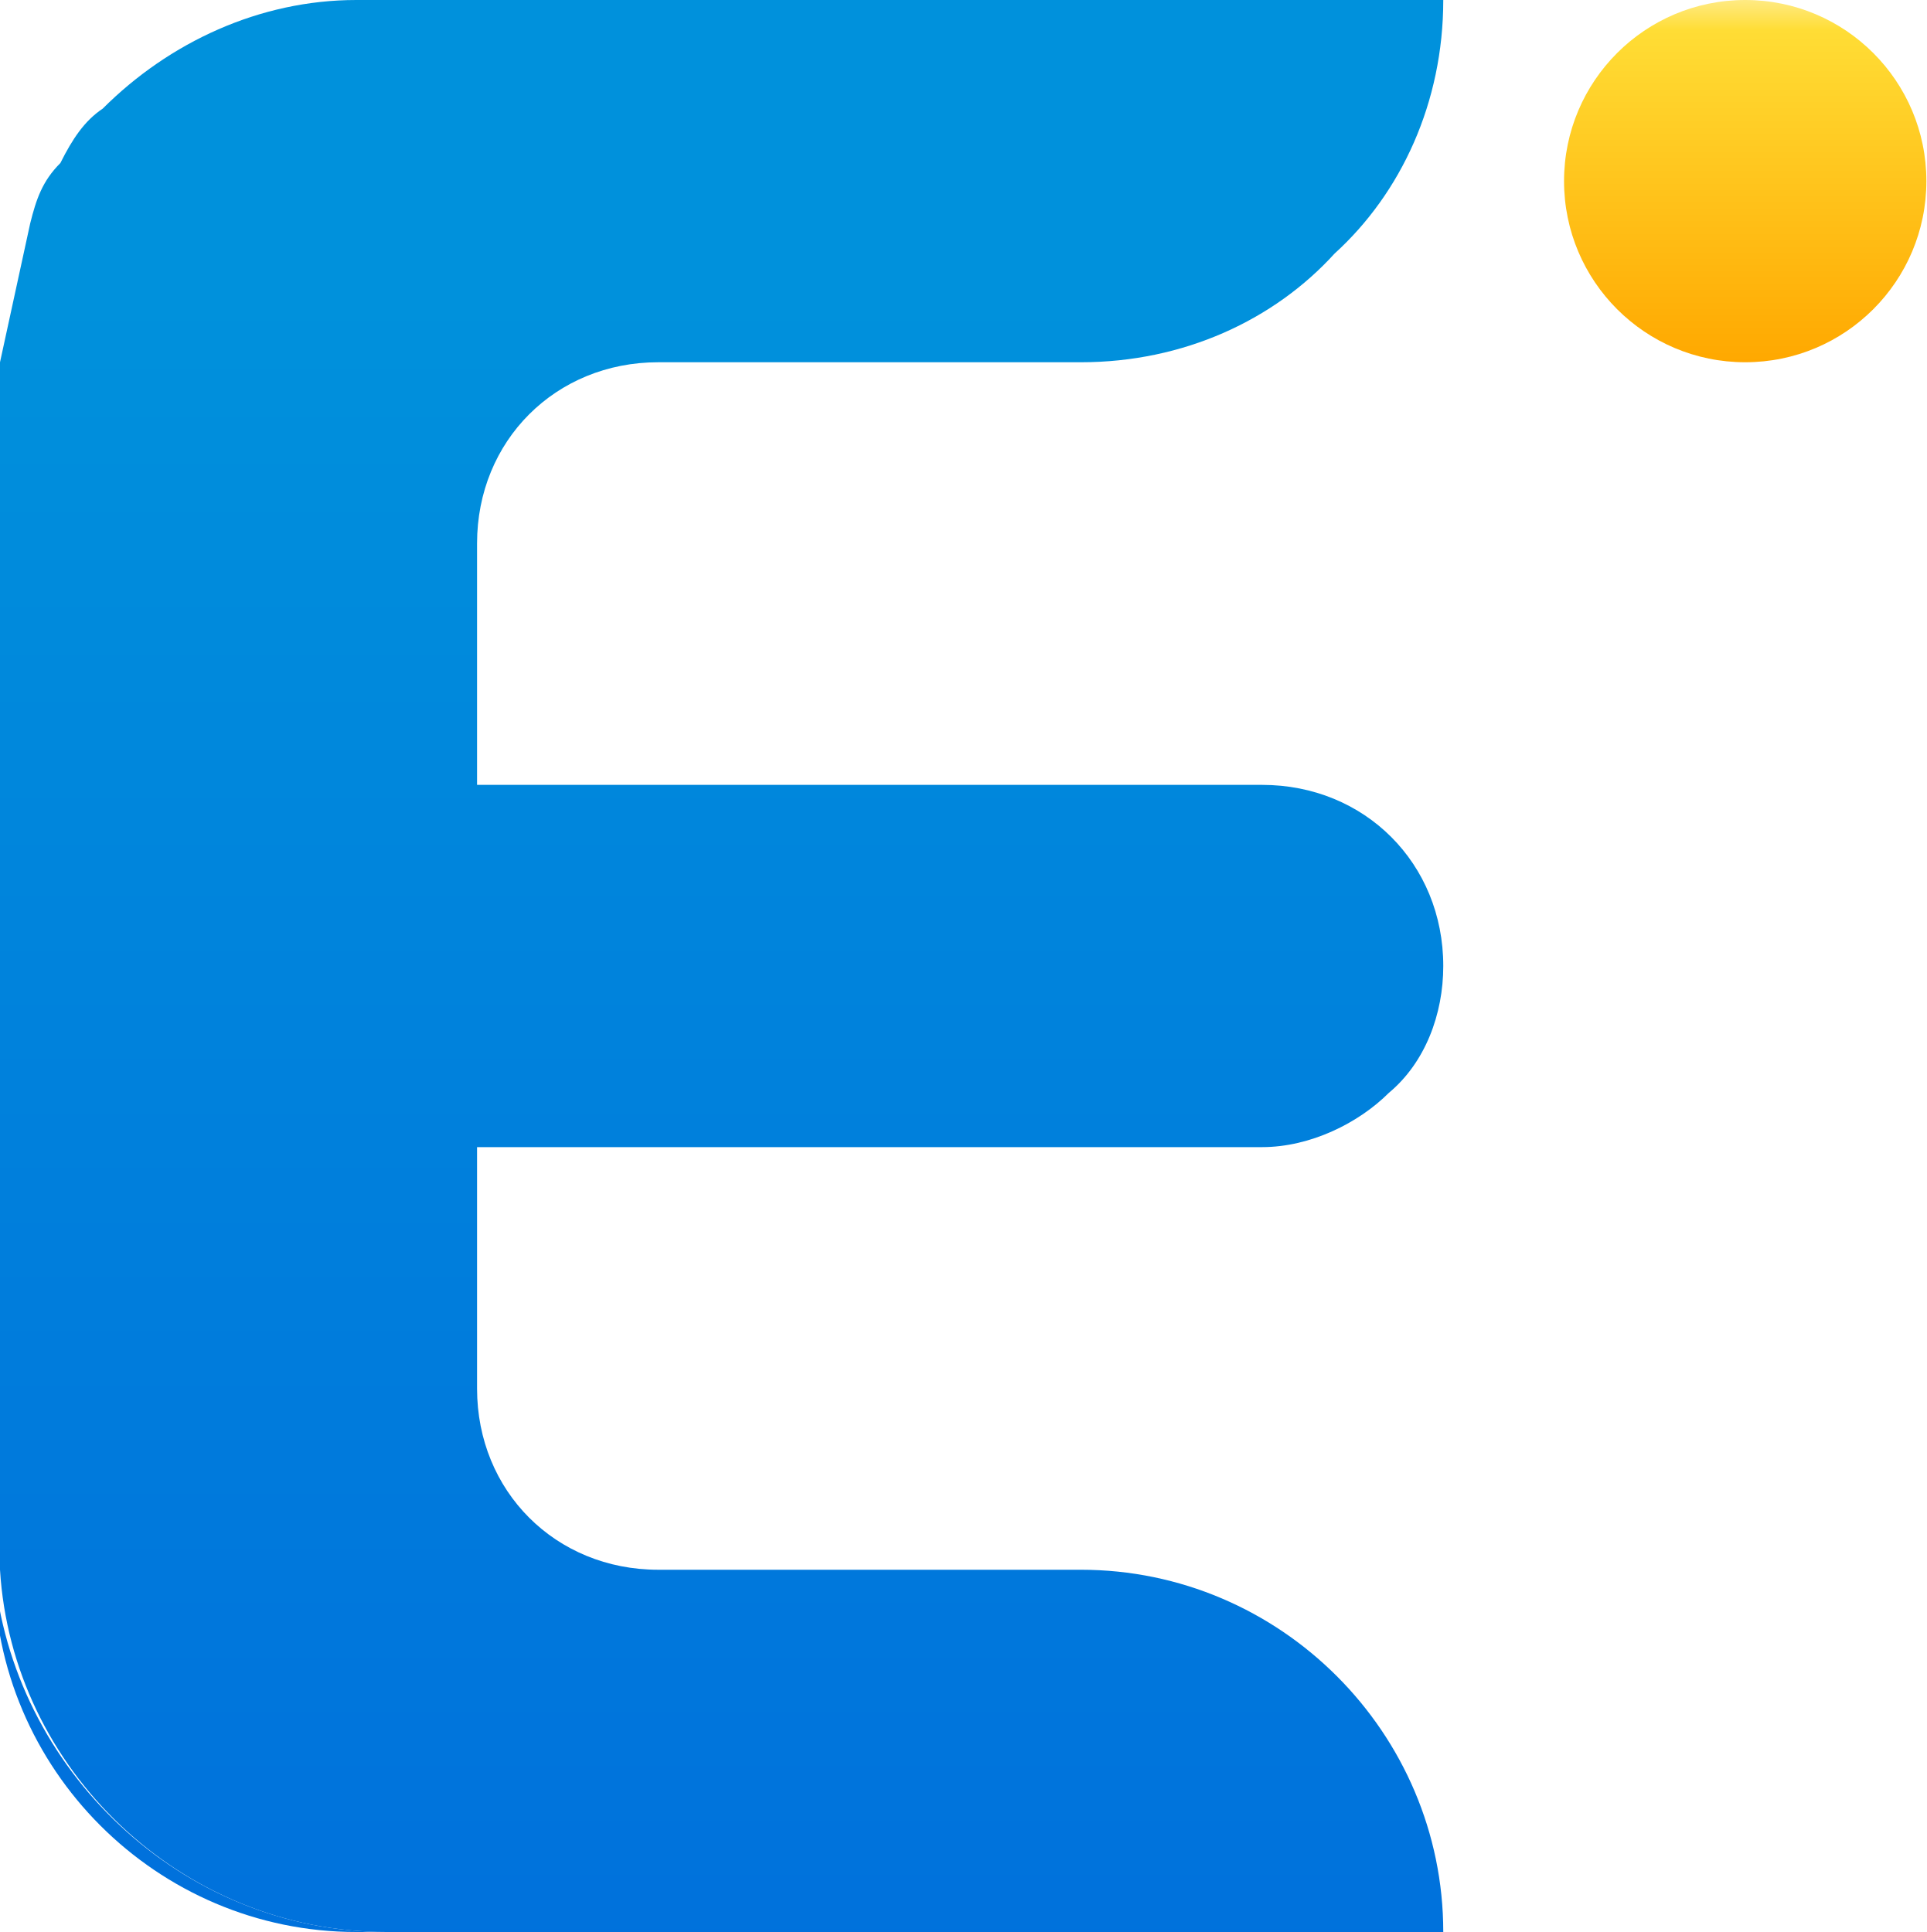
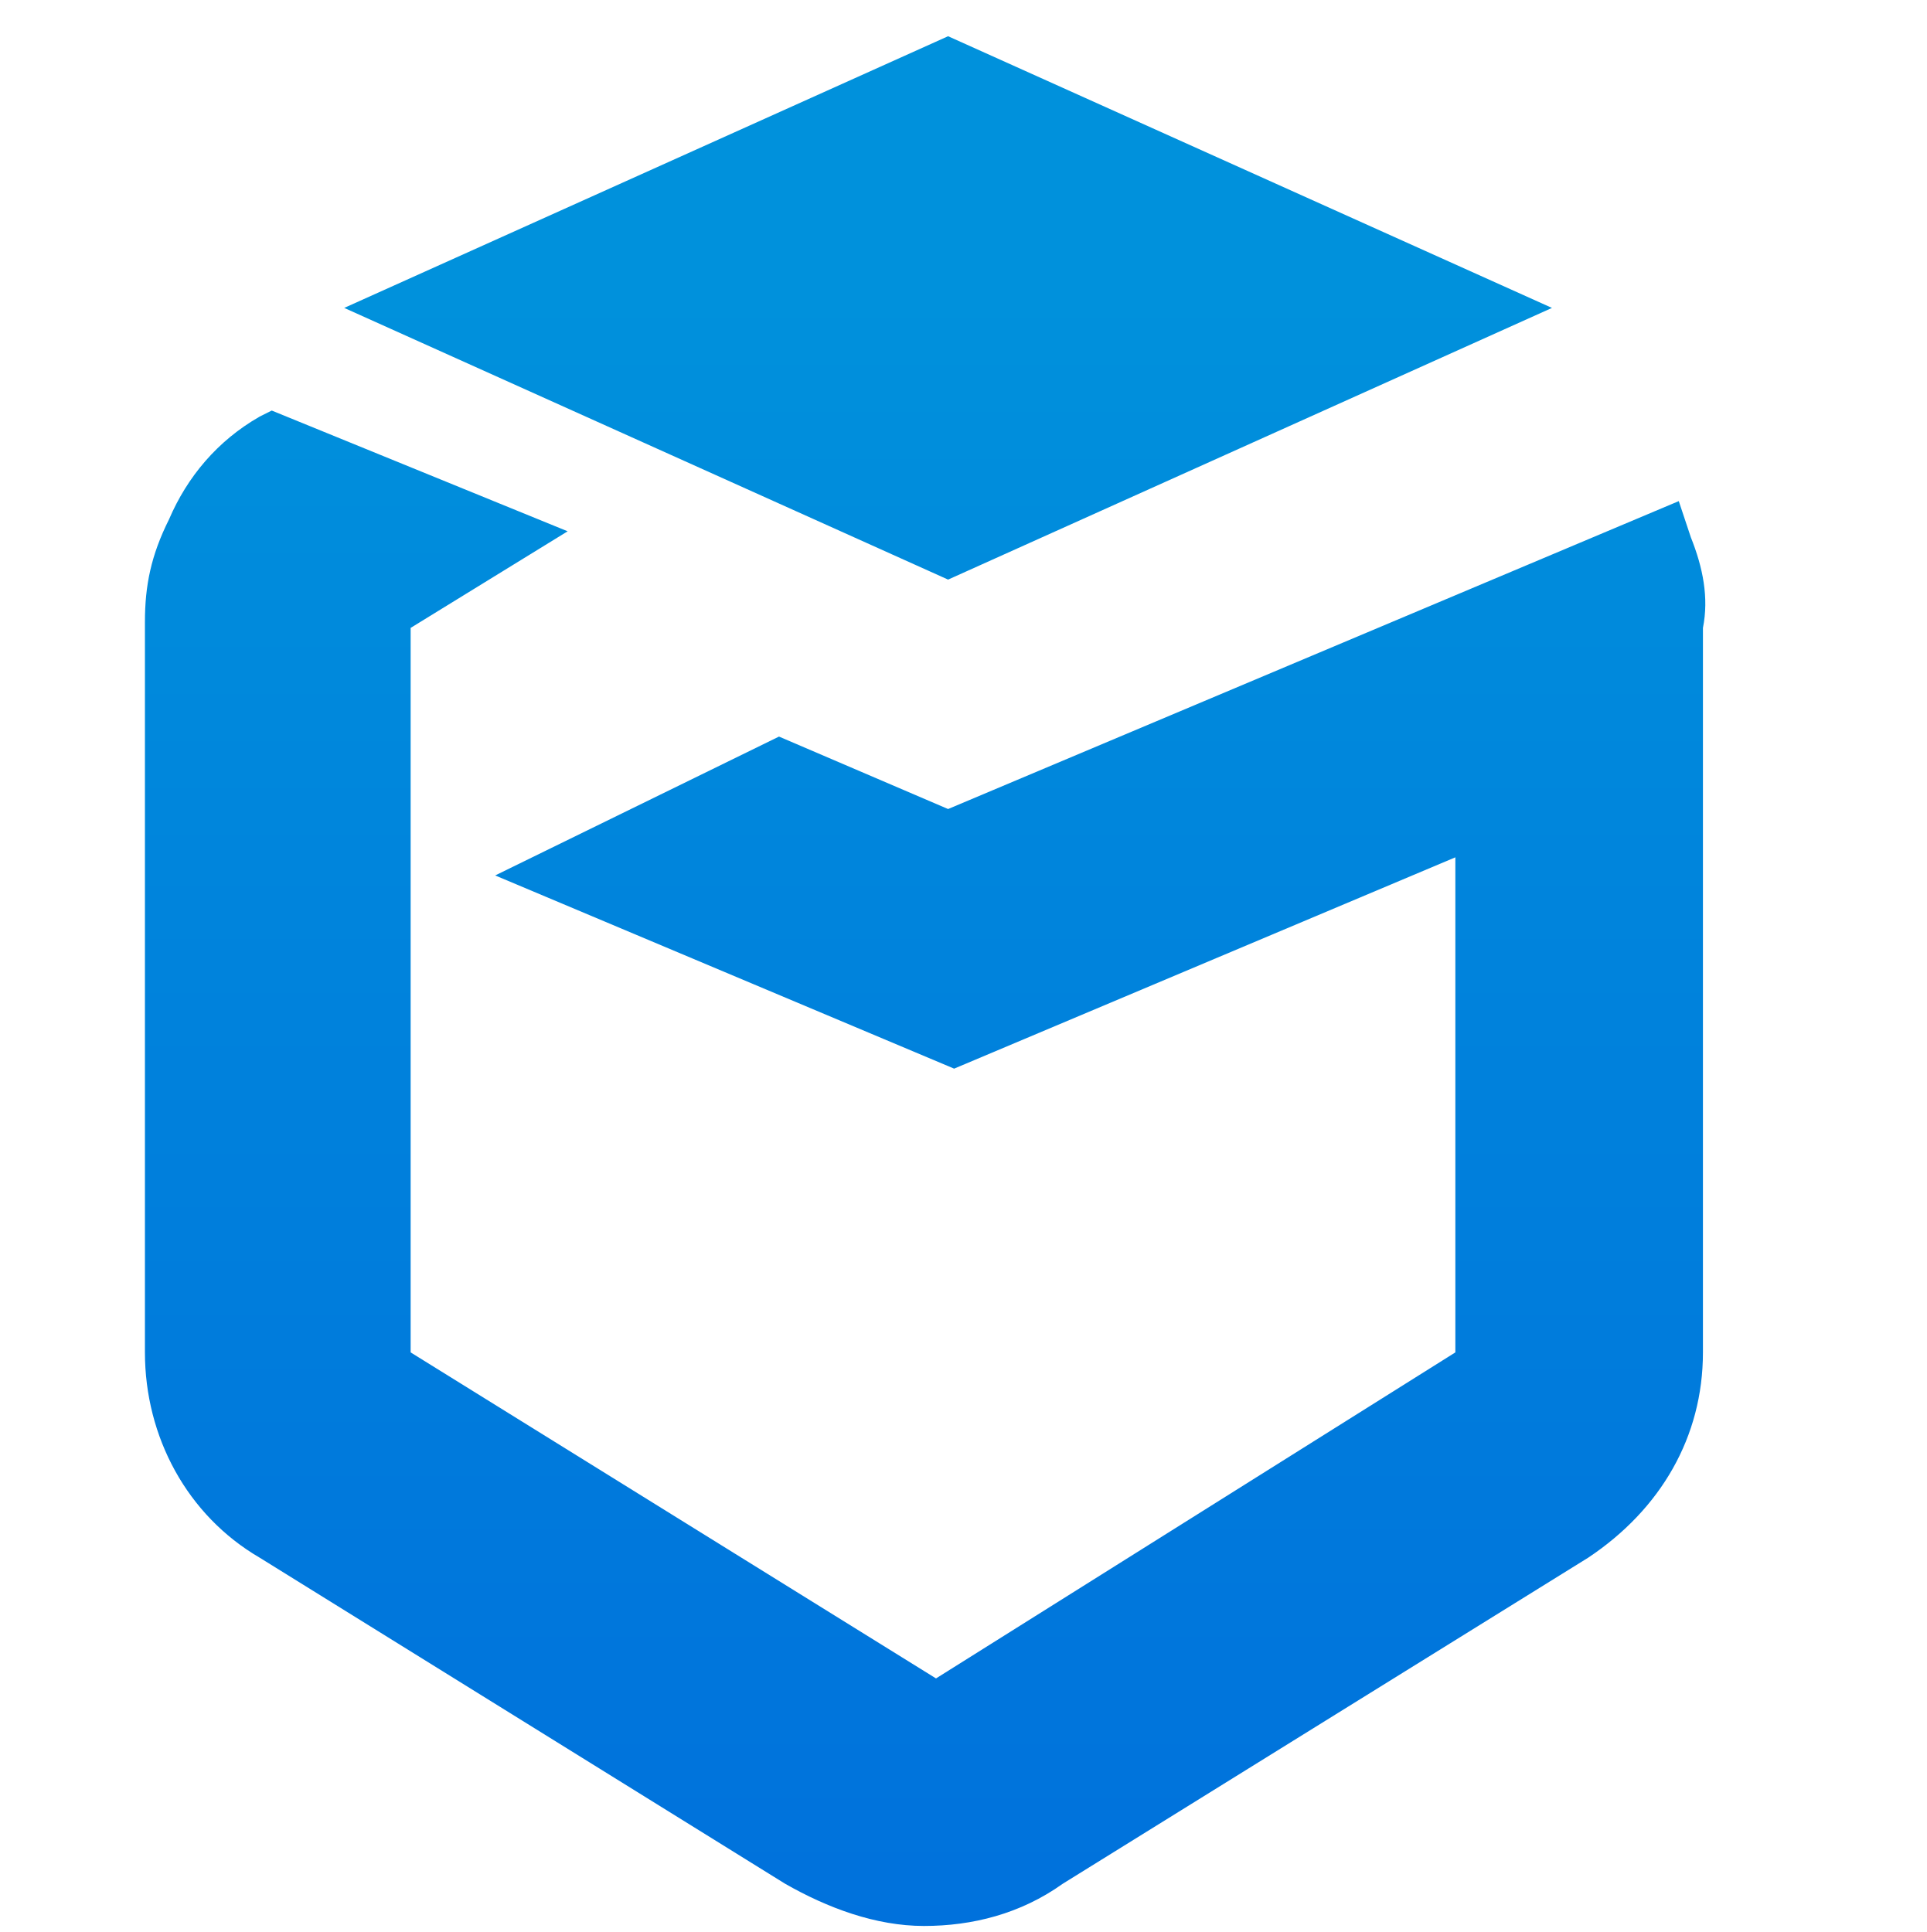
<svg xmlns="http://www.w3.org/2000/svg" version="1.1" id="Layer_1" x="0px" y="0px" viewBox="0 0 31.9 32" style="enable-background:new 0 0 31.9 32;" xml:space="preserve">
  <style type="text/css">
	.st0{fill:url(#SVGID_1_);}
- 	.st1{fill:#0071DC;}
- 	.st2{fill:url(#SVGID_00000021822297129673953970000004858904555376068228_);}
</style>
-   <linearGradient id="SVGID_1_" gradientUnits="userSpaceOnUse" x1="11.938" y1="0.63" x2="11.938" y2="32.406">
+   <linearGradient id="SVGID_1_" gradientUnits="userSpaceOnUse" x1="15.35" y1="0.642" x2="15.35" y2="32">
    <stop offset="0.135" style="stop-color:#0091DC" />
    <stop offset="0.433" style="stop-color:#0085DC" />
    <stop offset="1" style="stop-color:#0071DC" />
  </linearGradient>
-   <path class="st0" d="M7.9,19v4c0,1.7,1.3,3,3,3h7c3.3,0,6,2.7,6,6H6.4C3,32,0.2,29.3,0,26c0-0.2,0-0.3,0-0.5V6l0.5-2.3  C0.6,3.3,0.7,3,1,2.7c0,0,0,0,0,0C1.2,2.3,1.4,2,1.7,1.8C2.8,0.7,4.3,0,5.9,0h18c0,1.7-0.7,3.2-1.8,4.2C21.1,5.3,19.6,6,17.9,6h-7  c-1.7,0-3,1.3-3,3v4h13c1.7,0,3,1.3,3,3c0,0.8-0.3,1.6-0.9,2.1c-0.5,0.5-1.3,0.9-2.1,0.9H7.9z" />
-   <path class="st1" d="M0.4,3.7C0.6,3.3,0.7,3,1,2.7C0.7,3,0.6,3.3,0.4,3.7z" />
-   <path class="st1" d="M1.7,1.8C1.4,2,1.2,2.3,1,2.6C1.2,2.3,1.4,2,1.7,1.8L1.7,1.8z" />
-   <path class="st1" d="M6.4,32H5.9c-3.3,0-6-2.7-6-6h0C0.2,29.3,3,32,6.4,32z" />
-   <linearGradient id="SVGID_00000095336332436614011930000008065939210588116399_" gradientUnits="userSpaceOnUse" x1="28.942" y1="0" x2="28.942" y2="6">
-     <stop offset="0" style="stop-color:#FFEA83" />
-     <stop offset="8.333001e-02" style="stop-color:#FFDD35" />
-     <stop offset="1" style="stop-color:#FFA800" />
-   </linearGradient>
-   <circle style="fill:url(#SVGID_00000095336332436614011930000008065939210588116399_);" cx="28.9" cy="3" r="3" />
+   <path class="st0" d="M28,8.9l-0.2-0.6l-12.1,5.1l-2.8-1.2l-4.7,2.3l7.6,3.2l8.3-3.5v8.2l-8.6,5.4l-8.7-5.4v-12l2.6-1.6l-4.9-2  L4.3,6.9c-0.7,0.4-1.2,1-1.5,1.7c-0.3,0.6-0.4,1.1-0.4,1.7v12.1c0,1.4,0.7,2.7,1.9,3.4l8.7,5.4c0.7,0.4,1.5,0.7,2.3,0.7  c0.8,0,1.6-0.2,2.3-0.7l8.7-5.4c1.2-0.8,1.9-2,1.9-3.4V10.4C28.3,9.9,28.2,9.4,28,8.9z M25.7,5.1l-10-4.5l-10,4.5l10,4.5L25.7,5.1z" />
</svg>
